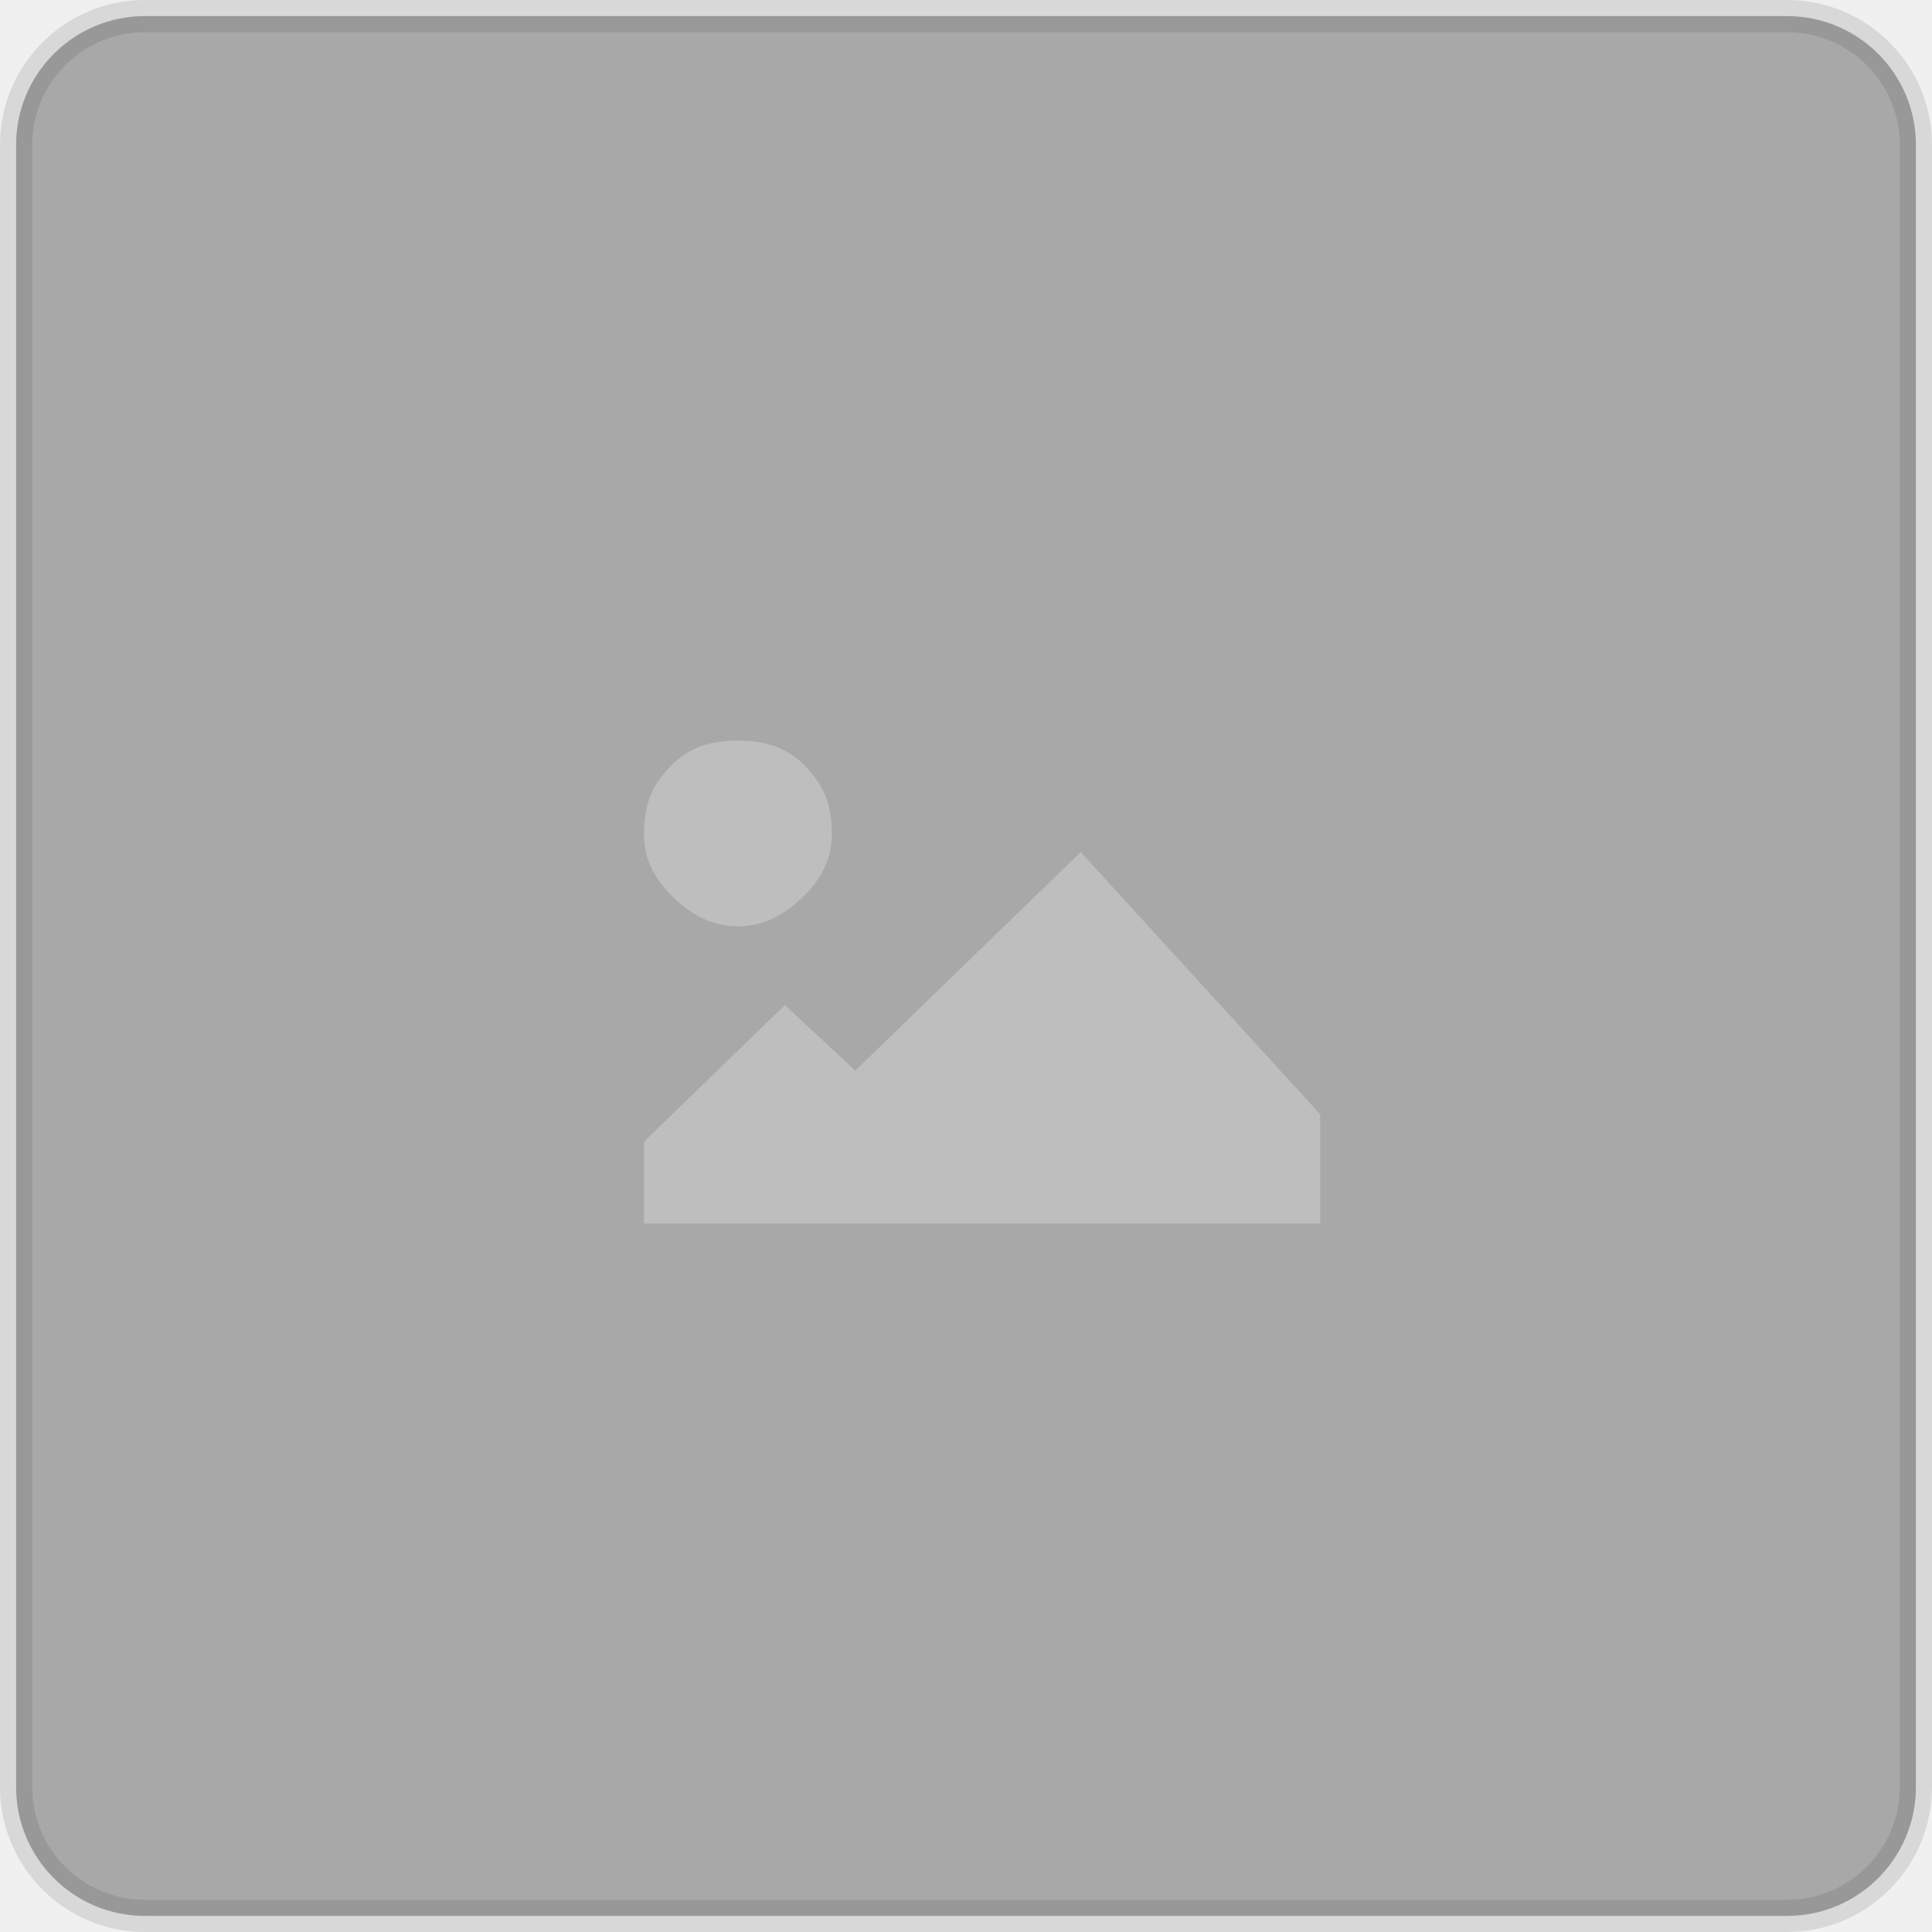
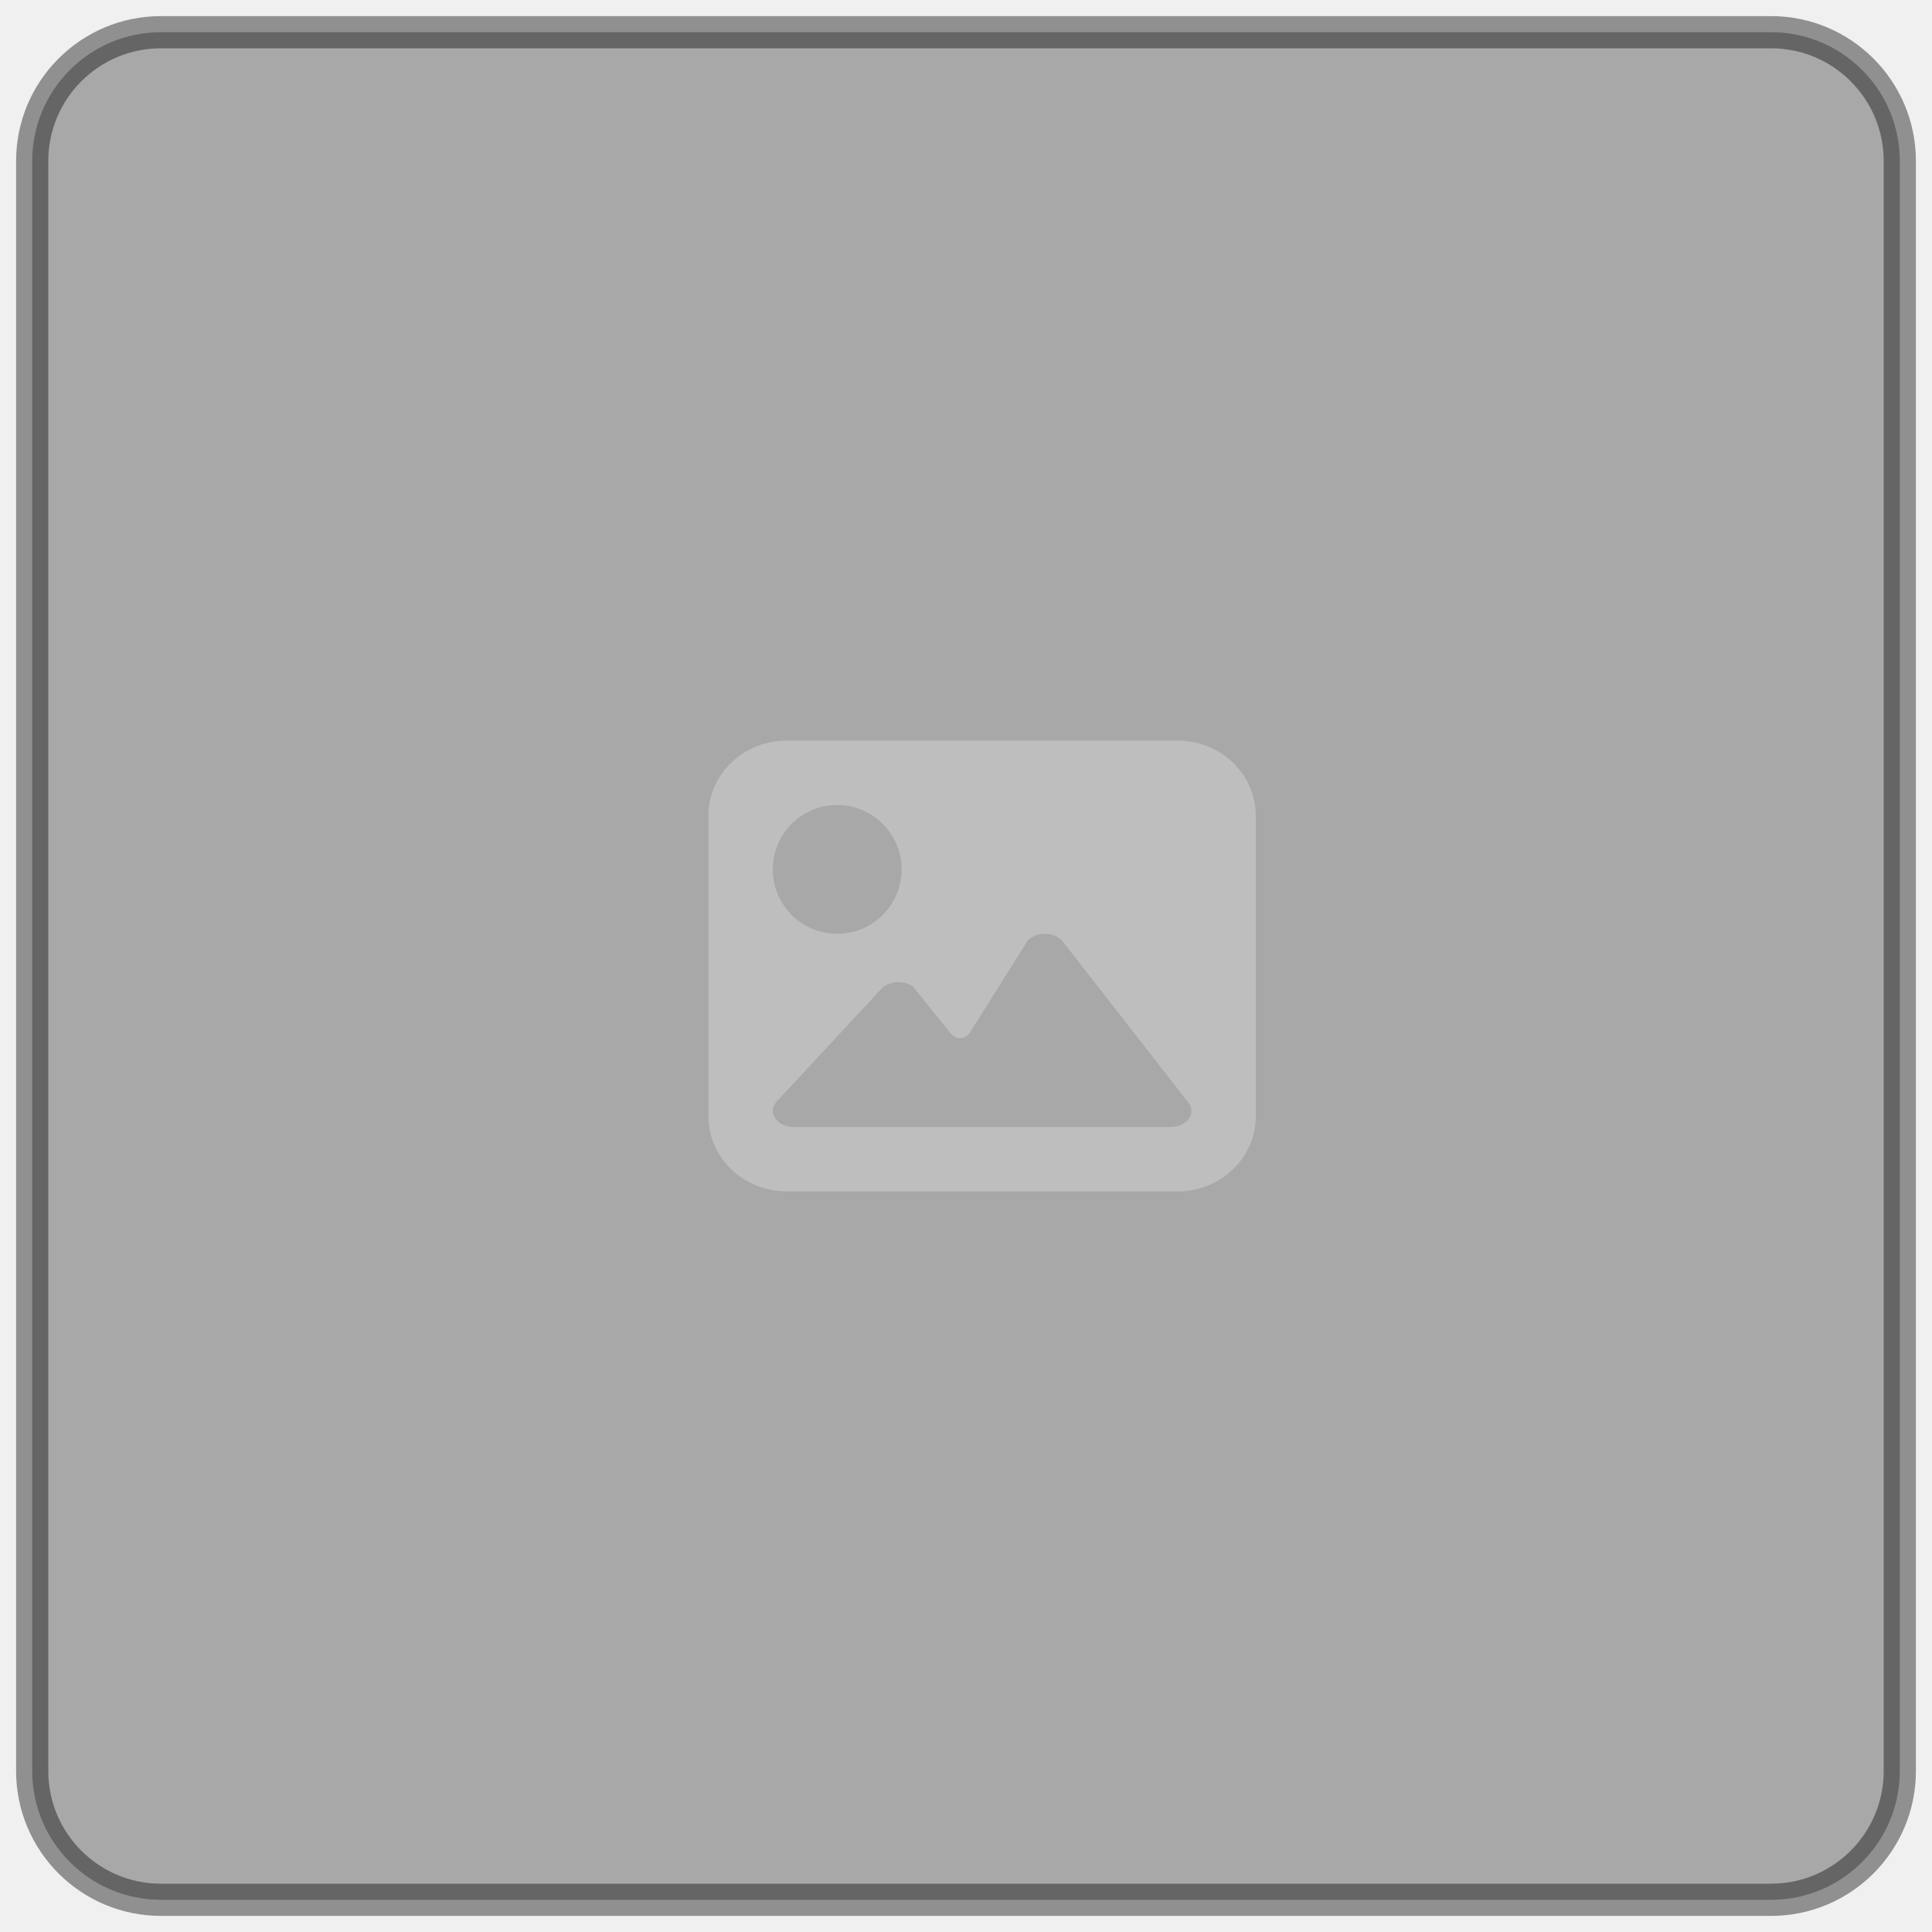
<svg xmlns="http://www.w3.org/2000/svg" width="60px" height="60px" viewBox="0 0 60 60" version="1.1">
  <g id="浅" stroke="none" stroke-width="1" fill="none" fill-rule="evenodd">
-     <g id="编组-3" transform="translate(1, 1)">
-       <rect id="Rectangle-90" stroke-opacity="0.1" stroke="#000000" fill-opacity="0.3" fill="#000000" x="-0.5" y="-0.5" width="59" height="59" rx="4" />
-       <path d="M21.917,22 C21.106,22 20.418,22.192 19.851,22.769 C19.284,23.346 19,23.923 19,24.885 C19,25.654 19.284,26.231 19.851,26.808 C20.418,27.385 21.106,27.769 21.917,27.769 C22.727,27.769 23.415,27.385 23.983,26.808 C24.55,26.231 24.833,25.654 24.833,24.885 C24.833,23.923 24.55,23.346 23.983,22.769 C23.415,22.192 22.727,22 21.917,22 Z M32.562,25.462 L25.562,32.249 L23.375,30.213 L19,34.455 L19,37 L40,37 L40,33.606 L32.562,25.462 Z" id="形状备份-2" fill-opacity="0.25" fill="#FFFFFF" fill-rule="nonzero" />
+     <g id="编组-9">
+       <rect id="Rectangle-90" stroke-opacity="0.4" stroke="#000000" fill-opacity="0.3" fill="#000000" fill-rule="nonzero" x="1" y="1" width="58" height="58" rx="4" />
+       <path d="M36.571,23 C37.913,23 39,24.045 39,25.333 L39,34.667 C39,35.955 37.913,37 36.571,37 L24.429,37 C23.087,37 22,35.955 22,34.667 L22,25.333 C22,24.045 23.087,23 24.429,23 L36.571,23 Z M31.909,29.223 L30.136,32.044 C29.978,32.296 29.691,32.302 29.505,32.07 L28.36,30.646 C28.076,30.428 27.605,30.458 27.372,30.709 L24.122,34.209 C23.815,34.54 24.122,35 24.651,35 L36.349,35 C36.854,35 37.166,34.576 36.906,34.243 L33.007,29.243 C32.762,28.928 32.174,28.917 31.909,29.223 Z M26,25 C24.895,25 24,25.895 24,27 C24,28.105 24.895,29 26,29 C27.105,29 28,28.105 28,27 C28,25.895 27.105,25 26,25 Z" id="形状" fill-opacity="0.25" fill="#FFFFFF" />
    </g>
  </g>
</svg>
